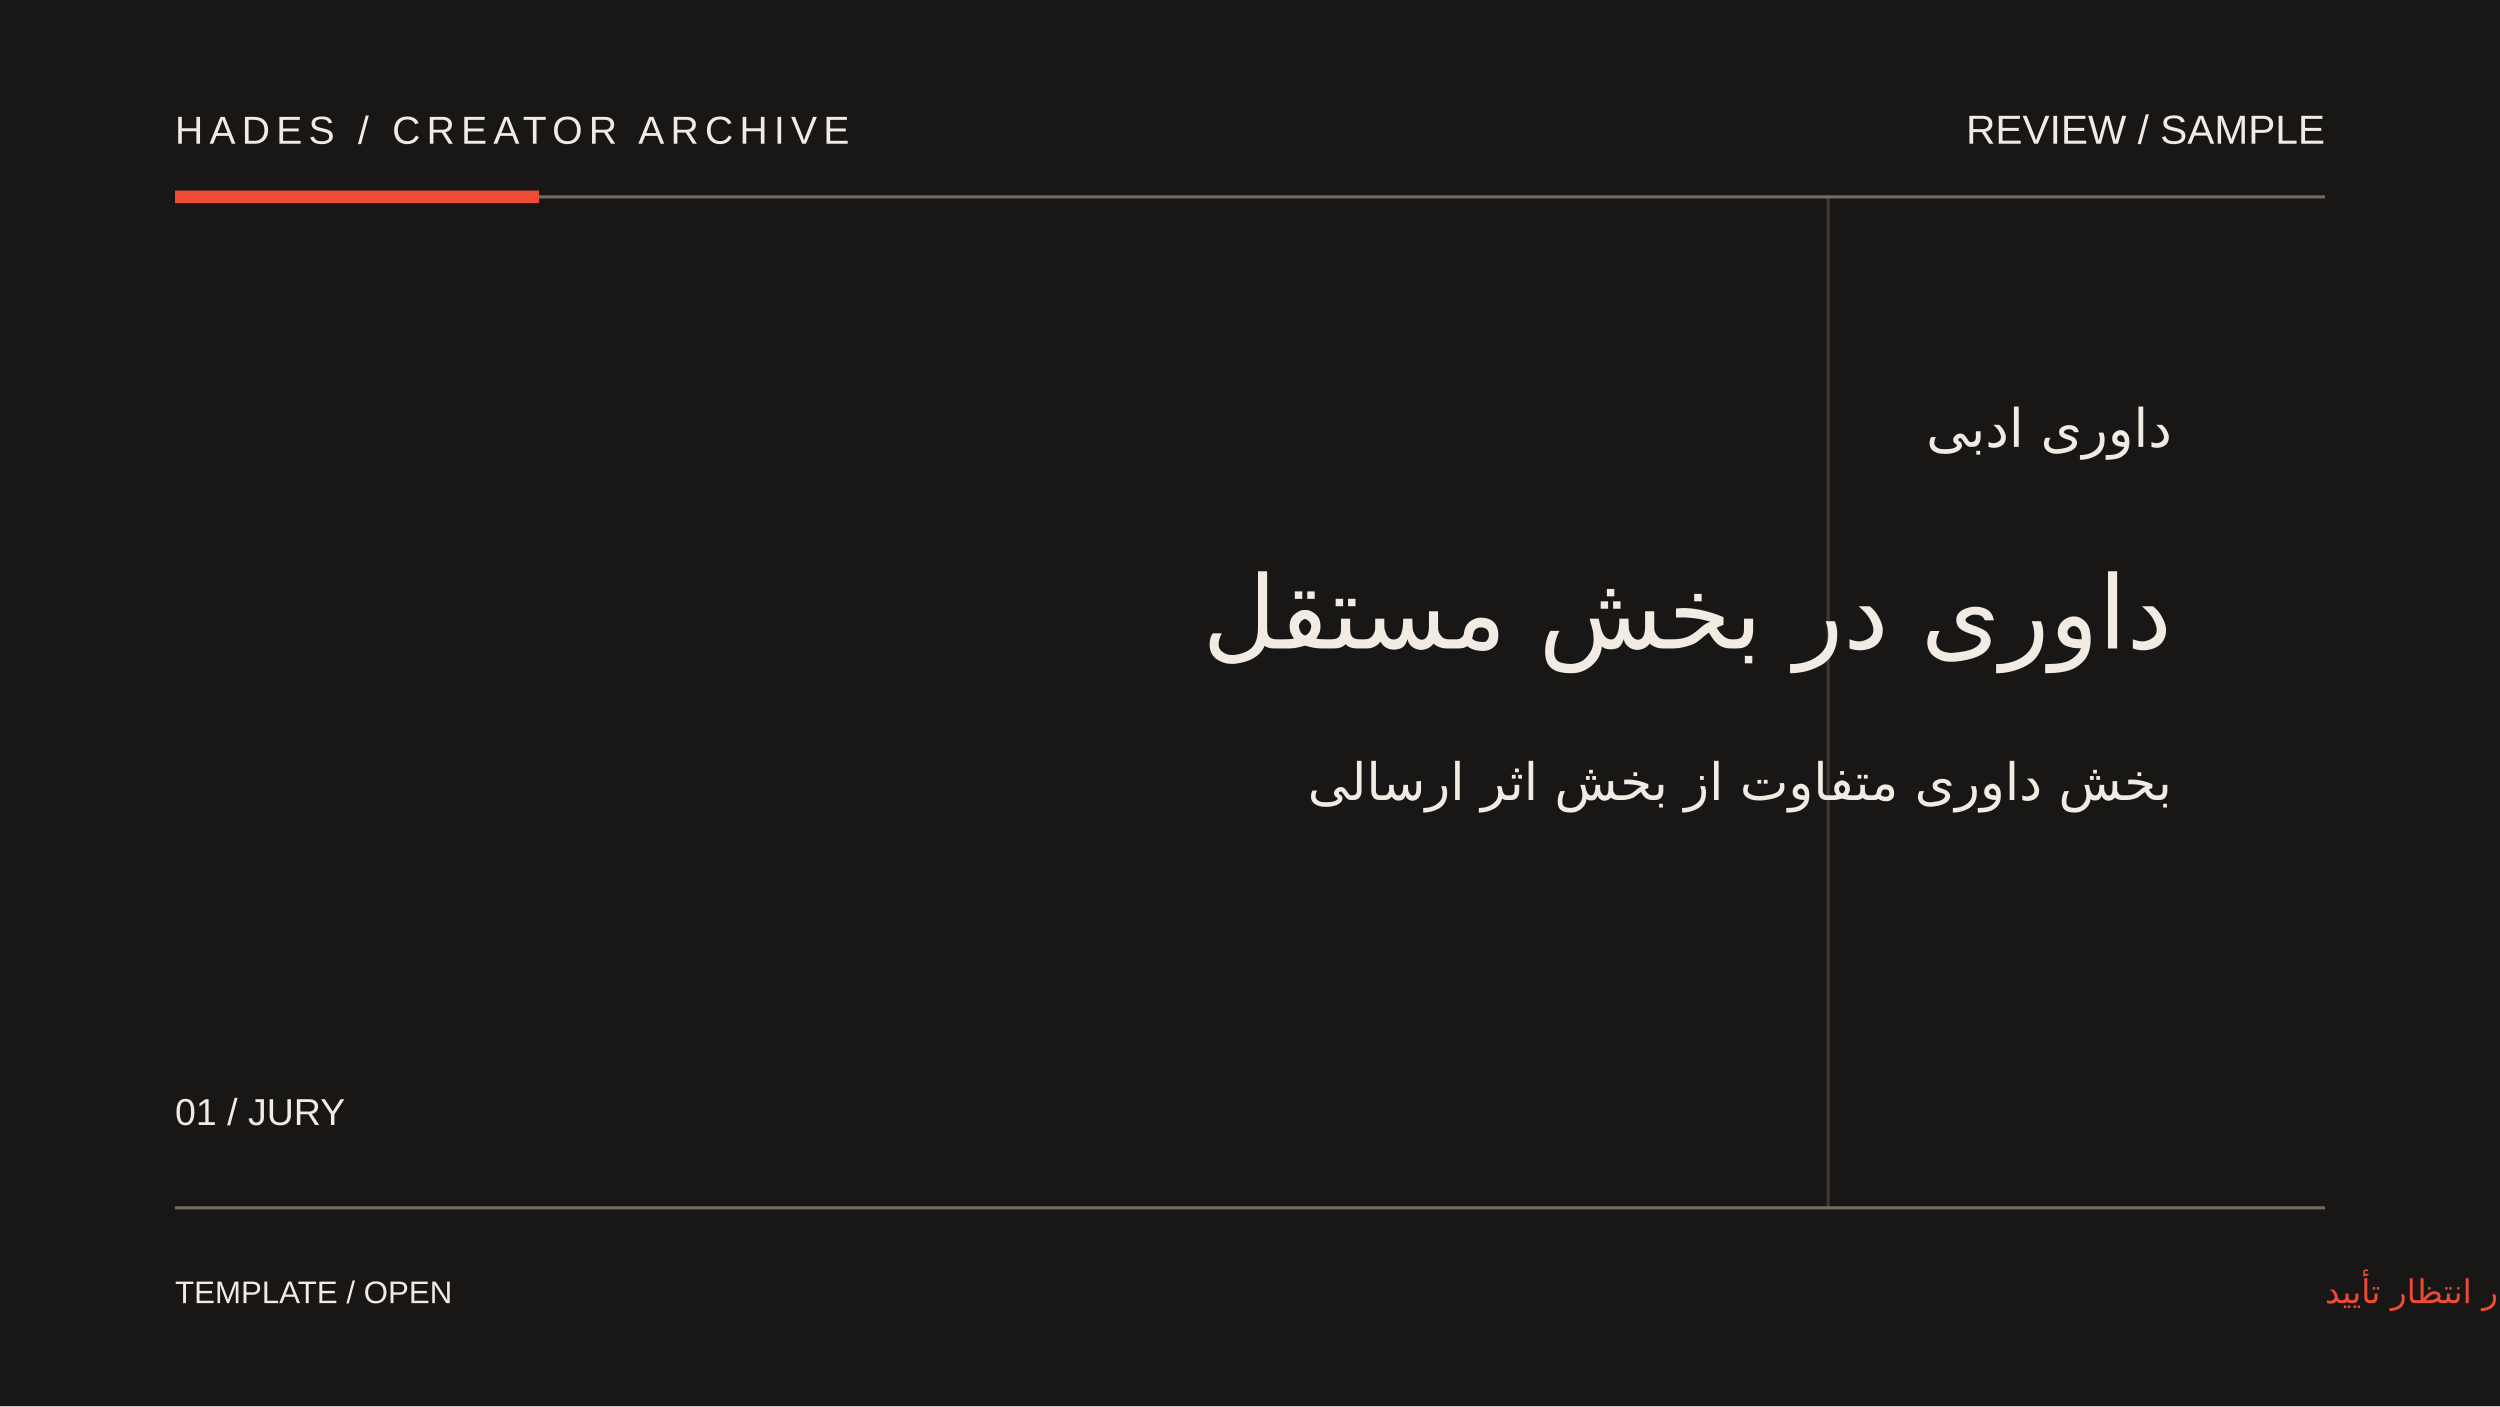
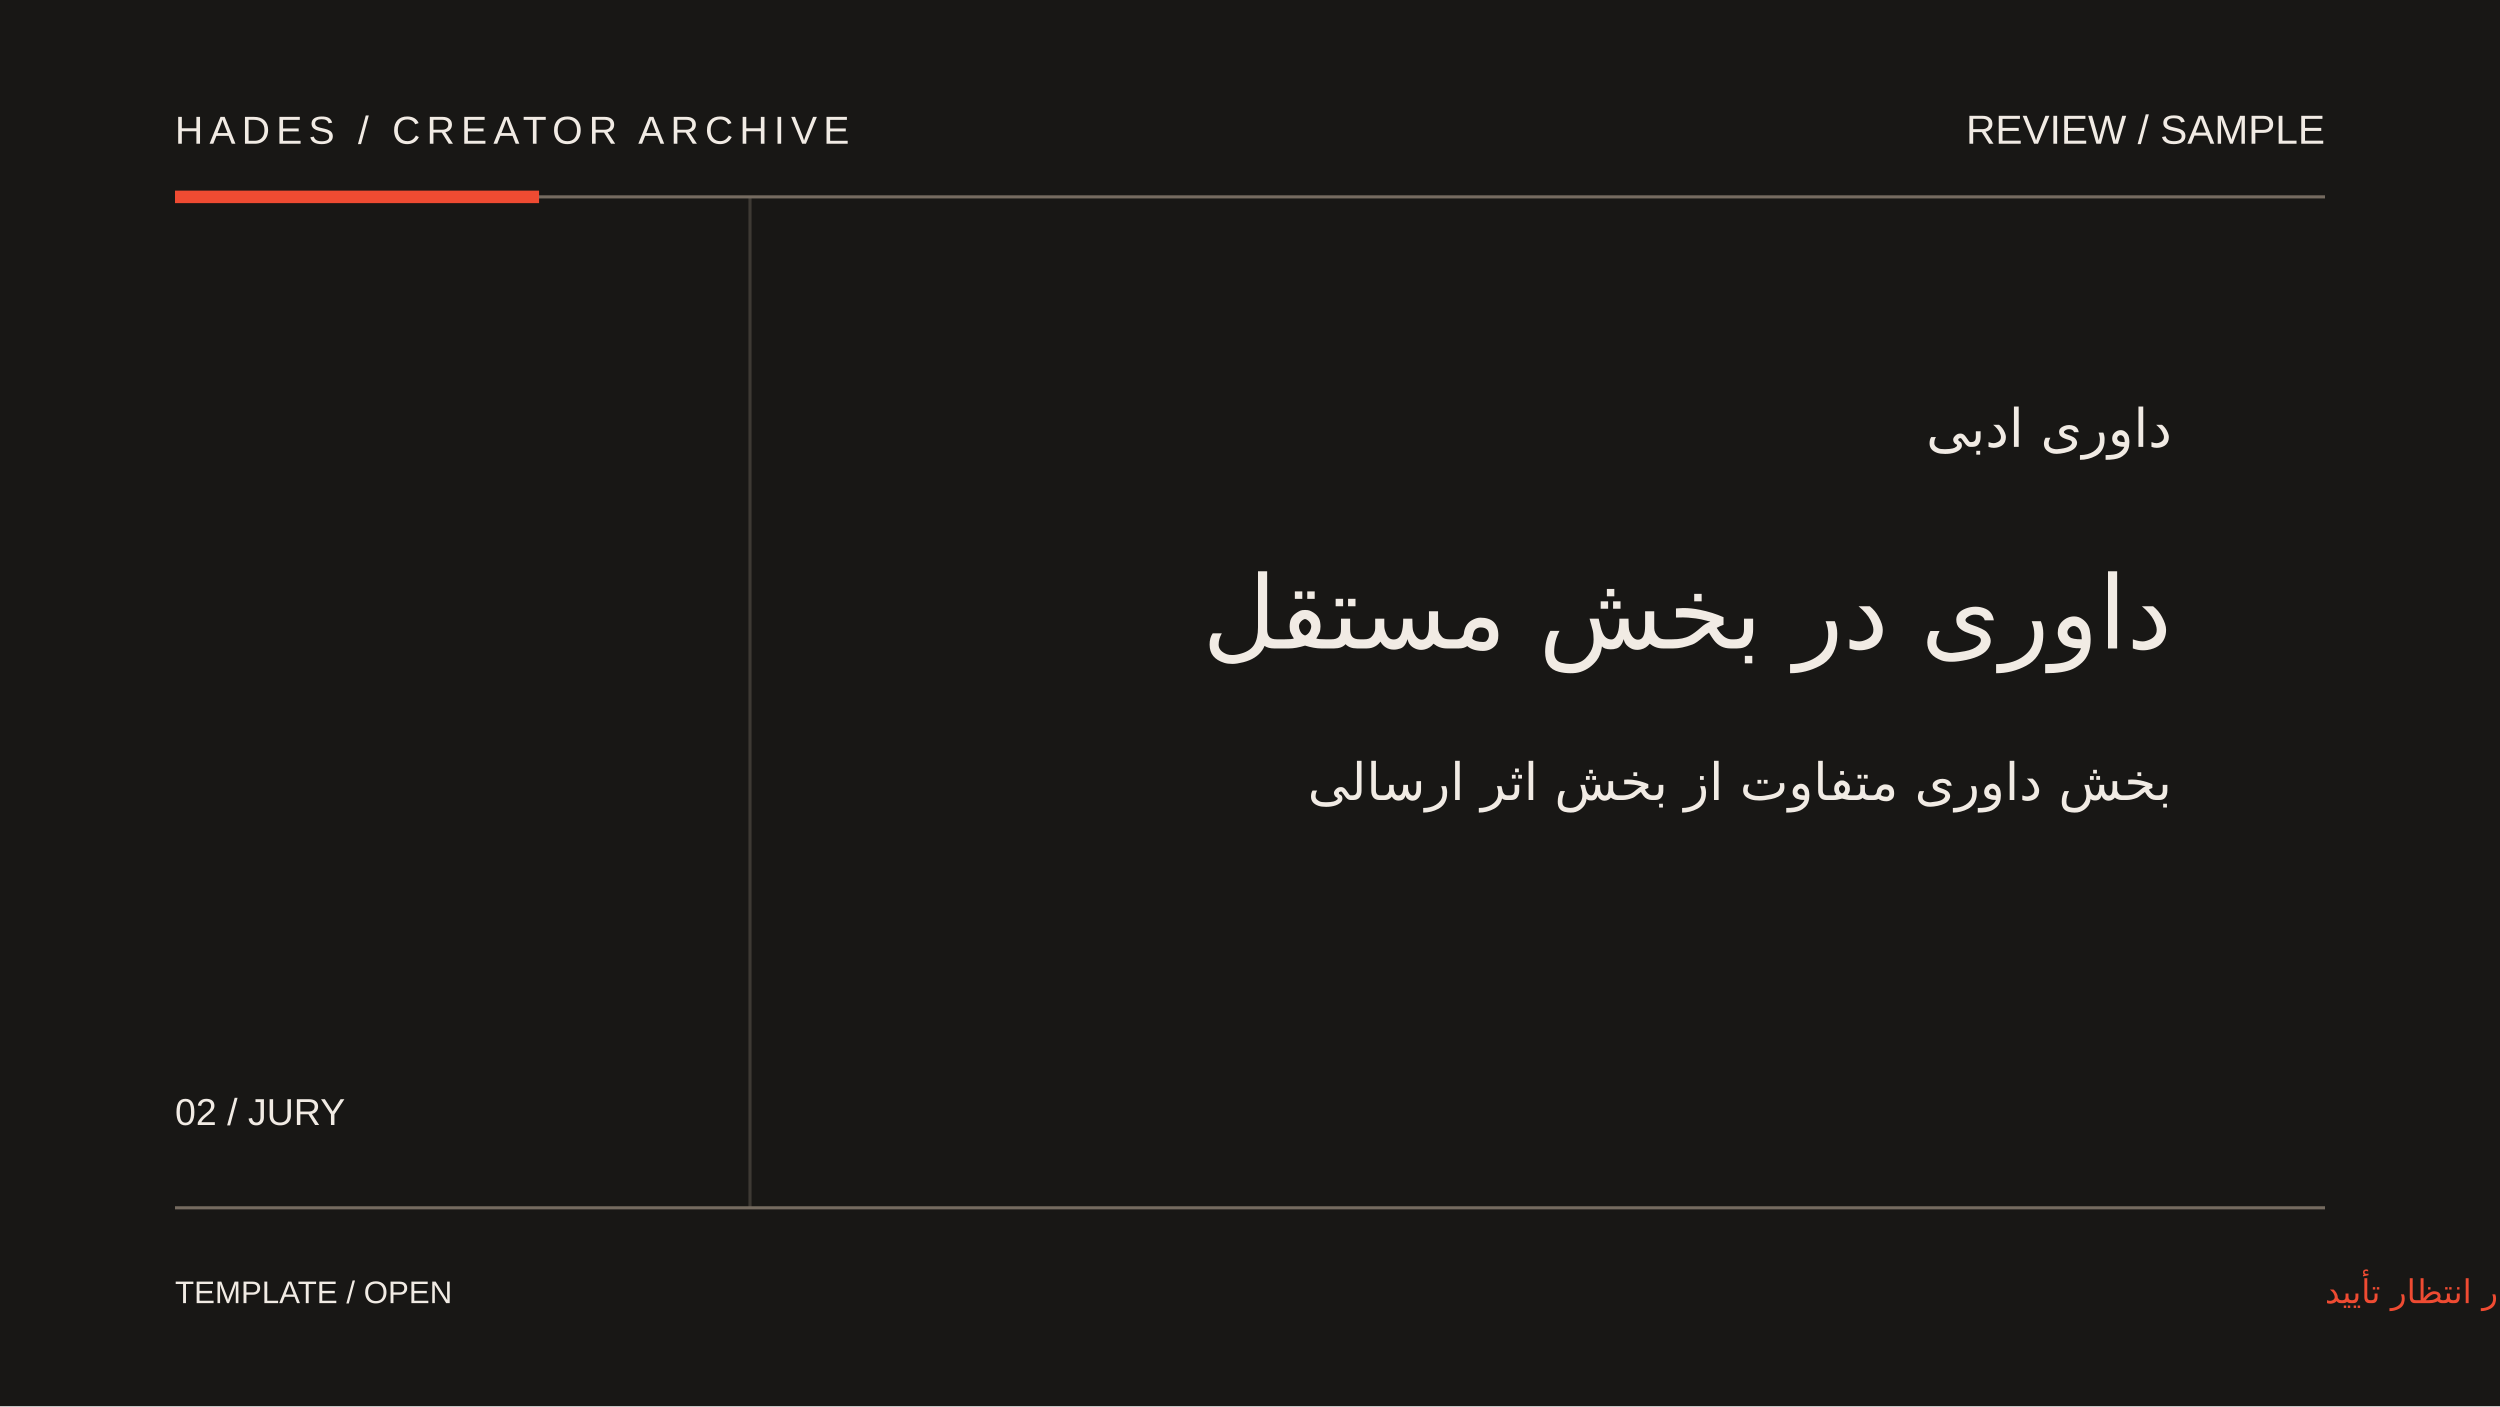
<svg xmlns="http://www.w3.org/2000/svg" xml:lang="fa" viewBox="0 0 1600 900" width="1600" height="900" role="img" aria-label="HADES creator recognition jury REVIEW template">
  <rect width="1600" height="900" fill="#181715" />
  <g fill="none" stroke="#756b60" stroke-width="2">
    <path d="M112 126H1488 M112 773H1488" />
-     <path d="M1170 126V773" opacity=".4" />
+     <path d="M480 126V773" opacity=".4" />
  </g>
  <path d="M112 126H345" stroke="#EF4B32" stroke-width="8" />
  <g fill="#f1ebe4" font-family="Arial, Tahoma, sans-serif" font-weight="400">
    <text x="112" y="92" font-size="25" letter-spacing="4" direction="ltr">HADES / CREATOR ARCHIVE</text>
    <text x="1488" y="92" font-size="26" text-anchor="end" direction="ltr">REVIEW / SAMPLE</text>
    <text x="1390" y="286" font-size="34" text-anchor="start" direction="rtl">داوری ادبی</text>
    <text x="1390" y="415" font-size="65" text-anchor="start" direction="rtl">داوری در بخش مستقل</text>
    <text x="1390" y="512" font-size="33" text-anchor="start" direction="rtl">بخش داوری متفاوت از بخش اثر ارسالی</text>
-     <text x="112" y="720" font-size="24" direction="ltr">01 / JURY</text>
+     <text x="112" y="720" font-size="24" direction="ltr">02 / JURY</text>
    <text x="112" y="834" font-size="20" direction="ltr">TEMPLATE / OPEN</text>
  </g>
  <text x="1488" y="834" fill="#EF4B32" font-size="21" text-anchor="end" font-family="Arial, Tahoma, sans-serif" direction="rtl">نمونهٔ قابل‌ویرایش · جزئیات و منبع در انتظار تأیید</text>
</svg>
